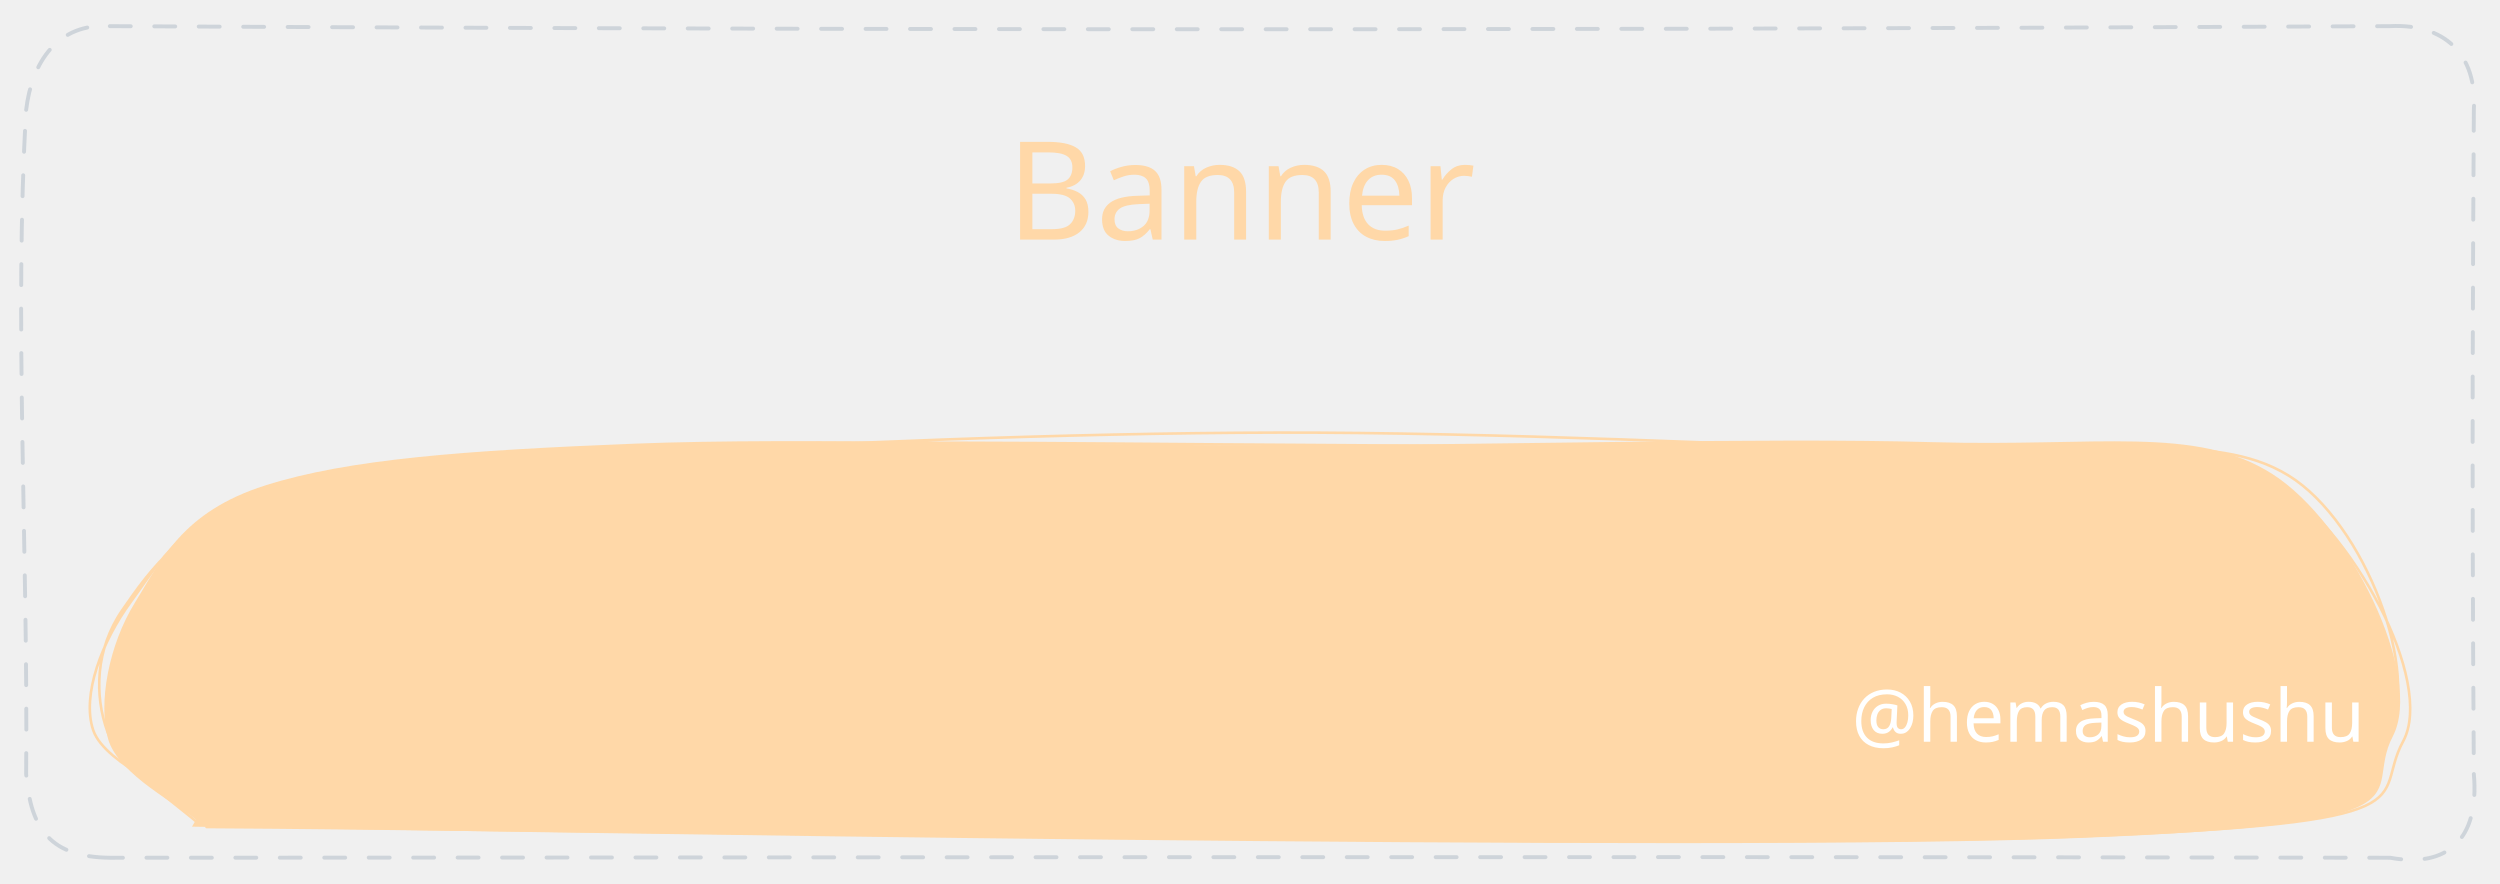
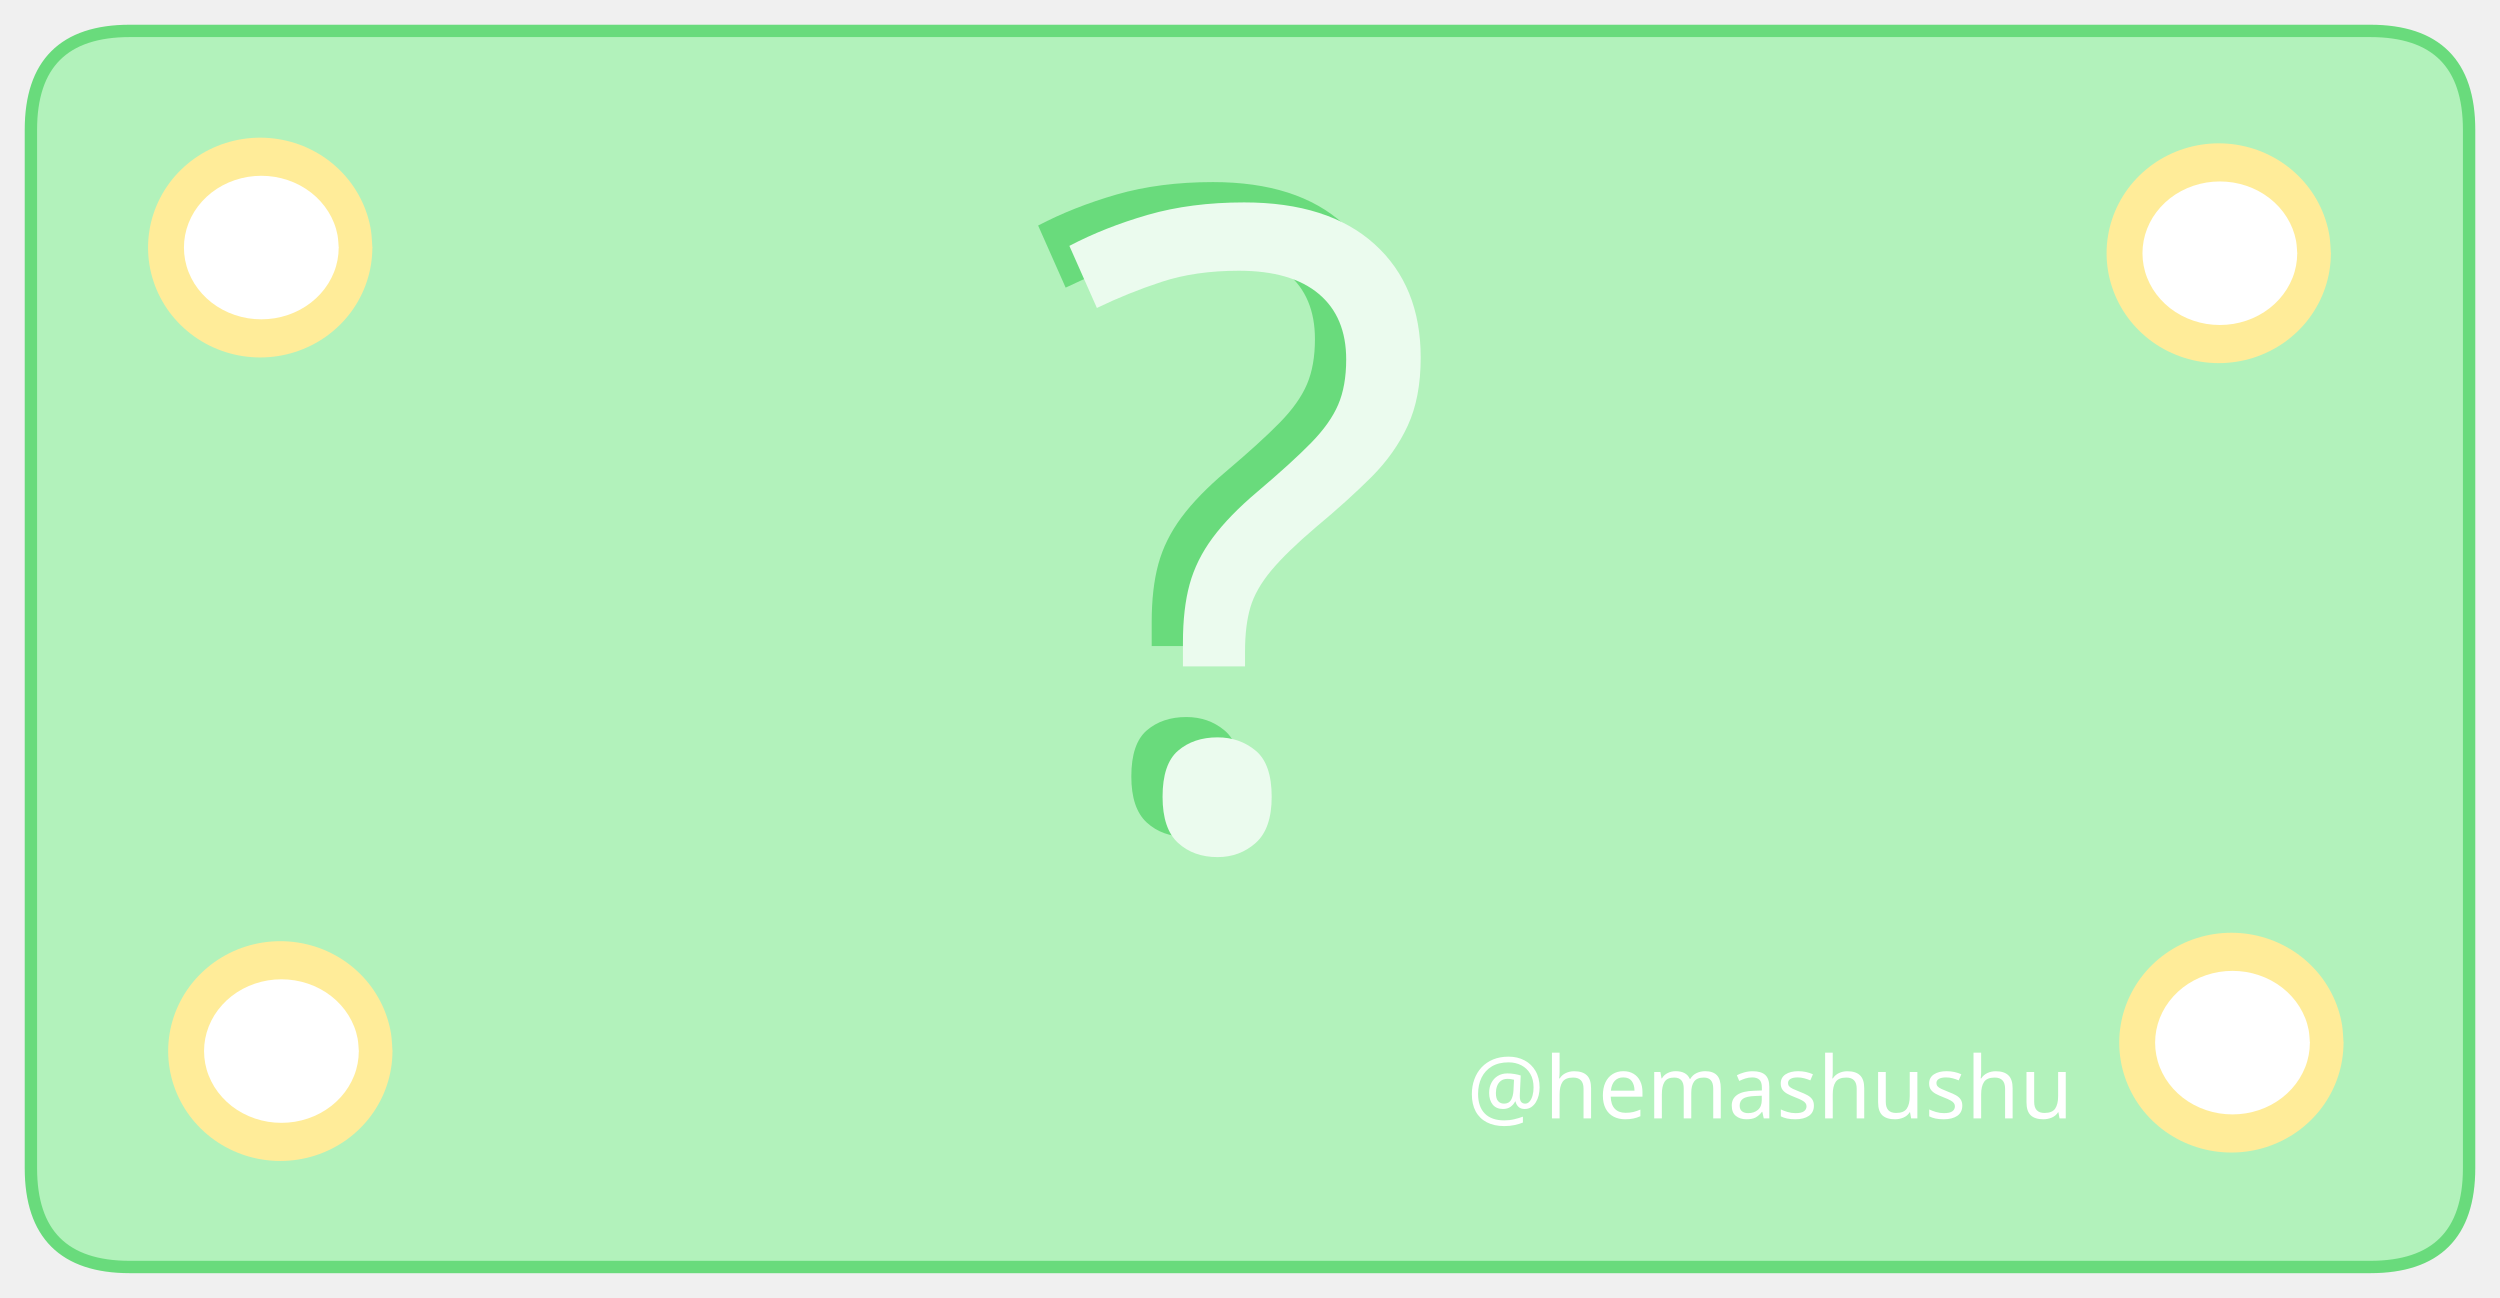
- <svg xmlns="http://www.w3.org/2000/svg" version="1.1" viewBox="0 0 956 338" width="1912" height="676">
+ <svg xmlns="http://www.w3.org/2000/svg" version="1.1" viewBox="0 0 809 420" width="1618" height="840">
  <defs>
    <style class="style-fonts">
      @font-face {
        font-family: "Virgil";
        src: url("https://excalidraw.com/Virgil.woff2");
      }
      @font-face {
        font-family: "Cascadia";
        src: url("https://excalidraw.com/Cascadia.woff2");
      }
      @font-face {
        font-family: "Assistant";
        src: url("https://excalidraw.com/Assistant-Regular.woff2");
      }
    </style>
  </defs>
-   <g stroke-linecap="round">
-     <g transform="translate(75.69671 312.9815) rotate(0 401.1027 -70.26955)" fill-rule="evenodd">
-       <path d="M-2.27 3.13 C117.24 5.01, 580.27 13.16, 720.53 7.42 C860.79 1.68, 827.15 -8.14, 839.28 -31.32 C851.41 -54.51, 822.66 -112.92, 793.32 -131.68 C763.98 -150.44, 726.65 -142.06, 663.23 -143.9 C599.82 -145.73, 495.54 -142.78, 412.81 -142.69 C330.08 -142.59, 231.37 -145.88, 166.85 -143.32 C102.34 -140.76, 57.54 -137.47, 25.72 -127.35 C-6.1 -117.23, -14.06 -98.75, -24.07 -82.59 C-34.08 -66.44, -38.25 -44.25, -34.36 -30.4 C-30.47 -16.56, -6.3 -4.65, -0.75 0.48" stroke="none" stroke-width="0" fill="#ffd8a8" fill-rule="evenodd" />
-       <path d="M-1.25 -1.89 C119.32 -1.6, 581.45 8.66, 721.24 3.6 C861.04 -1.47, 824.48 -9.79, 837.5 -32.26 C850.51 -54.72, 828.72 -113.21, 799.35 -131.2 C769.98 -149.2, 725.66 -137.52, 661.29 -140.24 C596.92 -142.97, 494.86 -147.69, 413.13 -147.56 C331.4 -147.42, 235.1 -143.36, 170.91 -139.42 C106.73 -135.47, 61.32 -133.81, 28.03 -123.87 C-5.27 -113.93, -18.42 -94.86, -28.87 -79.76 C-39.32 -64.67, -39.58 -46.98, -34.66 -33.29 C-29.74 -19.6, -5.11 -3.26, 0.65 2.37 M3.27 3.26 C123.57 3.8, 578.43 12.33, 718.42 6.88 C858.42 1.43, 830.84 -6.64, 843.23 -29.43 C855.62 -52.22, 823.6 -111.52, 792.74 -129.85 C761.88 -148.18, 720.76 -137.24, 658.08 -139.41 C595.39 -141.58, 497.52 -142.47, 416.63 -142.88 C335.74 -143.29, 237.74 -144.93, 172.74 -141.85 C107.74 -138.77, 59.67 -134.2, 26.62 -124.39 C-6.43 -114.59, -14.45 -98.12, -25.56 -83.01 C-36.67 -67.9, -44.6 -47.12, -40.04 -33.73 C-35.49 -20.34, -4.33 -8.24, 1.77 -2.66" stroke="#ffd8a8" stroke-width="1" fill="none" />
-     </g>
+   <g stroke-linecap="round" transform="translate(10 10) rotate(0 394.5 200)">
+     <path d="M32 0 C304.88 0, 577.77 0, 757 0 C778.33 0, 789 10.67, 789 32 C789 133.53, 789 235.05, 789 368 C789 389.33, 778.33 400, 757 400 C467.42 400, 177.84 400, 32 400 C10.67 400, 0 389.33, 0 368 C0 282.13, 0 196.25, 0 32 C0 10.67, 10.67 0, 32 0" stroke="none" stroke-width="0" fill="#b2f2bb" />
+     <path d="M32 0 C268.88 0, 505.75 0, 757 0 M32 0 C212.81 0, 393.62 0, 757 0 M757 0 C778.33 0, 789 10.67, 789 32 M757 0 C778.33 0, 789 10.67, 789 32 M789 32 C789 131.11, 789 230.23, 789 368 M789 32 C789 106.03, 789 180.07, 789 368 M789 368 C789 389.33, 778.33 400, 757 400 M789 368 C789 389.33, 778.33 400, 757 400 M757 400 C548.86 400, 340.72 400, 32 400 M757 400 C529.87 400, 302.75 400, 32 400 M32 400 C10.67 400, 0 389.33, 0 368 M32 400 C10.67 400, 0 389.33, 0 368 M0 368 C0 264.29, 0 160.59, 0 32 M0 368 C0 265.02, 0 162.03, 0 32 M0 32 C0 10.67, 10.67 0, 32 0 M0 32 C0 10.67, 10.67 0, 32 0" stroke="#69db7c" stroke-width="4" fill="none" />
  </g>
-   <mask />
-   <g transform="translate(708.1209 261.9185) rotate(0 88.96667 17.5)">
+   <g transform="translate(474.6664 340.1912) rotate(0 88.96667 17.5)">
    <text x="0" y="0" font-family="Virgil, Segoe UI Emoji" font-size="28px" fill="#ffffff" text-anchor="start" style="white-space: pre;" direction="ltr" dominant-baseline="text-before-edge">@hemashushu</text>
  </g>
-   <g stroke-linecap="round" transform="translate(10 10) rotate(0 468 159)">
-     <path d="M32 0 C271.28 1.16, 509.45 1.98, 904 0 M904 0 C924.47 -1.03, 937.3 10.44, 936 32 M936 32 C935.67 95.66, 935.14 156.53, 936 286 M936 286 C938.21 311.09, 925.85 321.96, 904 318 M904 318 C558.75 317.43, 214.54 318.02, 32 318 M32 318 C9.47 317.75, 1.71 307.27, 0 286 M0 286 C0.76 200.35, -4.66 110.94, 0 32 M0 32 C2.18 13.6, 12.26 -1.33, 32 0" stroke="#ced4da" stroke-width="1.5" fill="none" stroke-dasharray="8 9" />
+   <g stroke-linecap="round" transform="translate(47.90909 44.54545) rotate(0 36.28942 35.56364)">
+     <path d="M72.58 35.56 C72.58 37.42, 72.43 39.3, 72.13 41.13 C71.84 42.96, 71.39 44.79, 70.8 46.55 C70.22 48.32, 69.48 50.06, 68.62 51.71 C67.76 53.36, 66.76 54.97, 65.65 56.47 C64.54 57.97, 63.29 59.4, 61.95 60.71 C60.61 62.02, 59.15 63.25, 57.62 64.34 C56.09 65.43, 54.45 66.41, 52.76 67.25 C51.08 68.09, 49.3 68.81, 47.5 69.39 C45.7 69.96, 43.84 70.4, 41.97 70.69 C40.1 70.98, 38.18 71.13, 36.29 71.13 C34.4 71.13, 32.48 70.98, 30.61 70.69 C28.74 70.4, 26.88 69.96, 25.08 69.39 C23.28 68.81, 21.5 68.09, 19.81 67.25 C18.13 66.41, 16.49 65.43, 14.96 64.34 C13.43 63.25, 11.97 62.02, 10.63 60.71 C9.29 59.4, 8.04 57.97, 6.93 56.47 C5.82 54.97, 4.81 53.36, 3.96 51.71 C3.1 50.06, 2.36 48.32, 1.78 46.55 C1.19 44.79, 0.74 42.96, 0.45 41.13 C0.15 39.3, 0 37.42, 0 35.56 C0 33.71, 0.15 31.83, 0.45 30 C0.74 28.17, 1.19 26.34, 1.78 24.57 C2.36 22.81, 3.1 21.07, 3.96 19.42 C4.81 17.77, 5.82 16.16, 6.93 14.66 C8.04 13.16, 9.29 11.73, 10.63 10.42 C11.97 9.11, 13.43 7.88, 14.96 6.79 C16.49 5.7, 18.13 4.72, 19.81 3.88 C21.5 3.03, 23.28 2.31, 25.08 1.74 C26.88 1.17, 28.74 0.73, 30.61 0.44 C32.48 0.15, 34.4 0, 36.29 0 C38.18 0, 40.1 0.15, 41.97 0.44 C43.84 0.73, 45.7 1.17, 47.5 1.74 C49.3 2.31, 51.08 3.03, 52.76 3.88 C54.45 4.72, 56.09 5.7, 57.62 6.79 C59.15 7.88, 60.61 9.11, 61.95 10.42 C63.29 11.73, 64.54 13.16, 65.65 14.66 C66.76 16.16, 67.76 17.77, 68.62 19.42 C69.48 21.07, 70.22 22.81, 70.8 24.57 C71.39 26.34, 71.84 28.17, 72.13 30 C72.43 31.83, 72.5 34.64, 72.58 35.56 C72.65 36.49, 72.65 34.64, 72.58 35.56" stroke="none" stroke-width="0" fill="#ffec99" />
+     <path d="M72.58 35.56 C72.58 37.42, 72.43 39.3, 72.13 41.13 C71.84 42.96, 71.39 44.79, 70.8 46.55 C70.22 48.32, 69.48 50.06, 68.62 51.71 C67.76 53.36, 66.76 54.97, 65.65 56.47 C64.54 57.97, 63.29 59.4, 61.95 60.71 C60.61 62.02, 59.15 63.25, 57.62 64.34 C56.09 65.43, 54.45 66.41, 52.76 67.25 C51.08 68.09, 49.3 68.81, 47.5 69.39 C45.7 69.96, 43.84 70.4, 41.97 70.69 C40.1 70.98, 38.18 71.13, 36.29 71.13 C34.4 71.13, 32.48 70.98, 30.61 70.69 C28.74 70.4, 26.88 69.96, 25.08 69.39 C23.28 68.81, 21.5 68.09, 19.81 67.25 C18.13 66.41, 16.49 65.43, 14.96 64.34 C13.43 63.25, 11.97 62.02, 10.63 60.71 C9.29 59.4, 8.04 57.97, 6.93 56.47 C5.82 54.97, 4.81 53.36, 3.96 51.71 C3.1 50.06, 2.36 48.32, 1.78 46.55 C1.19 44.79, 0.74 42.96, 0.45 41.13 C0.15 39.3, 0 37.42, 0 35.56 C0 33.71, 0.15 31.83, 0.45 30 C0.74 28.17, 1.19 26.34, 1.78 24.57 C2.36 22.81, 3.1 21.07, 3.96 19.42 C4.81 17.77, 5.82 16.16, 6.93 14.66 C8.04 13.16, 9.29 11.73, 10.63 10.42 C11.97 9.11, 13.43 7.88, 14.96 6.79 C16.49 5.7, 18.13 4.72, 19.81 3.88 C21.5 3.03, 23.28 2.31, 25.08 1.74 C26.88 1.17, 28.74 0.73, 30.61 0.44 C32.48 0.15, 34.4 0, 36.29 0 C38.18 0, 40.1 0.15, 41.97 0.44 C43.84 0.73, 45.7 1.17, 47.5 1.74 C49.3 2.31, 51.08 3.03, 52.76 3.88 C54.45 4.72, 56.09 5.7, 57.62 6.79 C59.15 7.88, 60.61 9.11, 61.95 10.42 C63.29 11.73, 64.54 13.16, 65.65 14.66 C66.76 16.16, 67.76 17.77, 68.62 19.42 C69.48 21.07, 70.22 22.81, 70.8 24.57 C71.39 26.34, 71.84 28.17, 72.13 30 C72.43 31.83, 72.5 34.64, 72.58 35.56 C72.65 36.49, 72.65 34.64, 72.58 35.56" stroke="transparent" stroke-width="2" fill="none" />
  </g>
-   <g transform="translate(385 51) rotate(0 86.78333 32.71581)">
-     <text x="0" y="0" font-family="Virgil, Segoe UI Emoji" font-size="52.345px" fill="#ffd8a8" text-anchor="start" style="white-space: pre;" direction="ltr" dominant-baseline="text-before-edge">Banner</text>
+   <g stroke-linecap="round" transform="translate(59.52171 56.88386) rotate(0 25.0397 23.22523)">
+     <path d="M50.08 23.23 C50.08 24.57, 49.95 25.93, 49.7 27.26 C49.45 28.58, 49.07 29.91, 48.57 31.17 C48.07 32.43, 47.45 33.67, 46.72 34.84 C46 36, 45.15 37.12, 44.22 38.15 C43.29 39.18, 42.25 40.15, 41.13 41.02 C40.02 41.88, 38.81 42.67, 37.56 43.34 C36.3 44.01, 34.97 44.59, 33.6 45.05 C32.24 45.51, 30.82 45.86, 29.39 46.1 C27.96 46.33, 26.49 46.45, 25.04 46.45 C23.59 46.45, 22.12 46.33, 20.69 46.1 C19.26 45.86, 17.84 45.51, 16.48 45.05 C15.11 44.59, 13.78 44.01, 12.52 43.34 C11.26 42.67, 10.05 41.88, 8.94 41.02 C7.83 40.15, 6.79 39.18, 5.86 38.15 C4.93 37.12, 4.08 36, 3.35 34.84 C2.63 33.67, 2.01 32.43, 1.51 31.17 C1.01 29.91, 0.63 28.58, 0.38 27.26 C0.13 25.93, 0 24.57, 0 23.23 C0 21.88, 0.13 20.52, 0.38 19.19 C0.63 17.87, 1.01 16.55, 1.51 15.28 C2.01 14.02, 2.63 12.78, 3.35 11.61 C4.08 10.45, 4.93 9.33, 5.86 8.3 C6.79 7.27, 7.83 6.3, 8.94 5.43 C10.05 4.57, 11.26 3.78, 12.52 3.11 C13.78 2.44, 15.11 1.86, 16.48 1.4 C17.84 0.94, 19.26 0.59, 20.69 0.35 C22.12 0.12, 23.59 0, 25.04 0 C26.49 0, 27.96 0.12, 29.39 0.35 C30.82 0.59, 32.24 0.94, 33.6 1.4 C34.97 1.86, 36.3 2.44, 37.56 3.11 C38.81 3.78, 40.02 4.57, 41.13 5.43 C42.25 6.3, 43.29 7.27, 44.22 8.3 C45.15 9.33, 46 10.45, 46.72 11.61 C47.45 12.78, 48.07 14.02, 48.57 15.28 C49.07 16.55, 49.45 17.87, 49.7 19.19 C49.95 20.52, 50.02 22.55, 50.08 23.23 C50.14 23.9, 50.14 22.55, 50.08 23.23" stroke="none" stroke-width="0" fill="#ffffff" />
+     <path d="M50.08 23.23 C50.08 24.57, 49.95 25.93, 49.7 27.26 C49.45 28.58, 49.07 29.91, 48.57 31.17 C48.07 32.43, 47.45 33.67, 46.72 34.84 C46 36, 45.15 37.12, 44.22 38.15 C43.29 39.18, 42.25 40.15, 41.13 41.02 C40.02 41.88, 38.81 42.67, 37.56 43.34 C36.3 44.01, 34.97 44.59, 33.6 45.05 C32.24 45.51, 30.82 45.86, 29.39 46.1 C27.96 46.33, 26.49 46.45, 25.04 46.45 C23.59 46.45, 22.12 46.33, 20.69 46.1 C19.26 45.86, 17.84 45.51, 16.48 45.05 C15.11 44.59, 13.78 44.01, 12.52 43.34 C11.26 42.67, 10.05 41.88, 8.94 41.02 C7.83 40.15, 6.79 39.18, 5.86 38.15 C4.93 37.12, 4.08 36, 3.35 34.84 C2.63 33.67, 2.01 32.43, 1.51 31.17 C1.01 29.91, 0.63 28.58, 0.38 27.26 C0.13 25.93, 0 24.57, 0 23.23 C0 21.88, 0.13 20.52, 0.38 19.19 C0.63 17.87, 1.01 16.55, 1.51 15.28 C2.01 14.02, 2.63 12.78, 3.35 11.61 C4.08 10.45, 4.93 9.33, 5.86 8.3 C6.79 7.27, 7.83 6.3, 8.94 5.43 C10.05 4.57, 11.26 3.78, 12.52 3.11 C13.78 2.44, 15.11 1.86, 16.48 1.4 C17.84 0.94, 19.26 0.59, 20.69 0.35 C22.12 0.12, 23.59 0, 25.04 0 C26.49 0, 27.96 0.12, 29.39 0.35 C30.82 0.59, 32.24 0.94, 33.6 1.4 C34.97 1.86, 36.3 2.44, 37.56 3.11 C38.81 3.78, 40.02 4.57, 41.13 5.43 C42.25 6.3, 43.29 7.27, 44.22 8.3 C45.15 9.33, 46 10.45, 46.72 11.61 C47.45 12.78, 48.07 14.02, 48.57 15.28 C49.07 16.55, 49.45 17.87, 49.7 19.19 C49.95 20.52, 50.02 22.55, 50.08 23.23 C50.14 23.9, 50.14 22.55, 50.08 23.23" stroke="transparent" stroke-width="2" fill="none" />
+   </g>
+   <g transform="translate(332.5 44) rotate(0 66.888 179.4206)">
+     <text x="0" y="0" font-family="Virgil, Segoe UI Emoji" font-size="287.073px" fill="#69db7c" text-anchor="start" style="white-space: pre;" direction="ltr" dominant-baseline="text-before-edge">?</text>
+   </g>
+   <g transform="translate(342.612 50.57941) rotate(0 66.888 179.4206)">
+     <text x="0" y="0" font-family="Virgil, Segoe UI Emoji" font-size="287.073px" fill="#ebfbee" text-anchor="start" style="white-space: pre;" direction="ltr" dominant-baseline="text-before-edge">?</text>
+   </g>
+   <g stroke-linecap="round" transform="translate(681.6904 46.38009) rotate(0 36.28942 35.56364)">
+     <path d="M72.58 35.56 C72.58 37.42, 72.43 39.3, 72.13 41.13 C71.84 42.96, 71.39 44.79, 70.8 46.55 C70.22 48.32, 69.48 50.06, 68.62 51.71 C67.76 53.36, 66.76 54.97, 65.65 56.47 C64.54 57.97, 63.29 59.4, 61.95 60.71 C60.61 62.02, 59.15 63.25, 57.62 64.34 C56.09 65.43, 54.45 66.41, 52.76 67.25 C51.08 68.09, 49.3 68.81, 47.5 69.39 C45.7 69.96, 43.84 70.4, 41.97 70.69 C40.1 70.98, 38.18 71.13, 36.29 71.13 C34.4 71.13, 32.48 70.98, 30.61 70.69 C28.74 70.4, 26.88 69.96, 25.08 69.39 C23.28 68.81, 21.5 68.09, 19.81 67.25 C18.13 66.41, 16.49 65.43, 14.96 64.34 C13.43 63.25, 11.97 62.02, 10.63 60.71 C9.29 59.4, 8.04 57.97, 6.93 56.47 C5.82 54.97, 4.81 53.36, 3.96 51.71 C3.1 50.06, 2.36 48.32, 1.78 46.55 C1.19 44.79, 0.74 42.96, 0.45 41.13 C0.15 39.3, 0 37.42, 0 35.56 C0 33.71, 0.15 31.83, 0.45 30 C0.74 28.17, 1.19 26.34, 1.78 24.57 C2.36 22.81, 3.1 21.07, 3.96 19.42 C4.81 17.77, 5.82 16.16, 6.93 14.66 C8.04 13.16, 9.29 11.73, 10.63 10.42 C11.97 9.11, 13.43 7.88, 14.96 6.79 C16.49 5.7, 18.13 4.72, 19.81 3.88 C21.5 3.03, 23.28 2.31, 25.08 1.74 C26.88 1.17, 28.74 0.73, 30.61 0.44 C32.48 0.15, 34.4 0, 36.29 0 C38.18 0, 40.1 0.15, 41.97 0.44 C43.84 0.73, 45.7 1.17, 47.5 1.74 C49.3 2.31, 51.08 3.03, 52.76 3.88 C54.45 4.72, 56.09 5.7, 57.62 6.79 C59.15 7.88, 60.61 9.11, 61.95 10.42 C63.29 11.73, 64.54 13.16, 65.65 14.66 C66.76 16.16, 67.76 17.77, 68.62 19.42 C69.48 21.07, 70.22 22.81, 70.8 24.57 C71.39 26.34, 71.84 28.17, 72.13 30 C72.43 31.83, 72.5 34.64, 72.58 35.56 C72.65 36.49, 72.65 34.64, 72.58 35.56" stroke="none" stroke-width="0" fill="#ffec99" />
+     <path d="M72.58 35.56 C72.58 37.42, 72.43 39.3, 72.13 41.13 C71.84 42.96, 71.39 44.79, 70.8 46.55 C70.22 48.32, 69.48 50.06, 68.62 51.71 C67.76 53.36, 66.76 54.97, 65.65 56.47 C64.54 57.97, 63.29 59.4, 61.95 60.71 C60.61 62.02, 59.15 63.25, 57.62 64.34 C56.09 65.43, 54.45 66.41, 52.76 67.25 C51.08 68.09, 49.3 68.81, 47.5 69.39 C45.7 69.96, 43.84 70.4, 41.97 70.69 C40.1 70.98, 38.18 71.13, 36.29 71.13 C34.4 71.13, 32.48 70.98, 30.61 70.69 C28.74 70.4, 26.88 69.96, 25.08 69.39 C23.28 68.81, 21.5 68.09, 19.81 67.25 C18.13 66.41, 16.49 65.43, 14.96 64.34 C13.43 63.25, 11.97 62.02, 10.63 60.71 C9.29 59.4, 8.04 57.97, 6.93 56.47 C5.82 54.97, 4.81 53.36, 3.96 51.71 C3.1 50.06, 2.36 48.32, 1.78 46.55 C1.19 44.79, 0.74 42.96, 0.45 41.13 C0.15 39.3, 0 37.42, 0 35.56 C0 33.71, 0.15 31.83, 0.45 30 C0.74 28.17, 1.19 26.34, 1.78 24.57 C2.36 22.81, 3.1 21.07, 3.96 19.42 C4.81 17.77, 5.82 16.16, 6.93 14.66 C8.04 13.16, 9.29 11.73, 10.63 10.42 C11.97 9.11, 13.43 7.88, 14.96 6.79 C16.49 5.7, 18.13 4.72, 19.81 3.88 C21.5 3.03, 23.28 2.31, 25.08 1.74 C26.88 1.17, 28.74 0.73, 30.61 0.44 C32.48 0.15, 34.4 0, 36.29 0 C38.18 0, 40.1 0.15, 41.97 0.44 C43.84 0.73, 45.7 1.17, 47.5 1.74 C49.3 2.31, 51.08 3.03, 52.76 3.88 C54.45 4.72, 56.09 5.7, 57.62 6.79 C59.15 7.88, 60.61 9.11, 61.95 10.42 C63.29 11.73, 64.54 13.16, 65.65 14.66 C66.76 16.16, 67.76 17.77, 68.62 19.42 C69.48 21.07, 70.22 22.81, 70.8 24.57 C71.39 26.34, 71.84 28.17, 72.13 30 C72.43 31.83, 72.5 34.64, 72.58 35.56 C72.65 36.49, 72.65 34.64, 72.58 35.56" stroke="transparent" stroke-width="2" fill="none" />
+   </g>
+   <g stroke-linecap="round" transform="translate(693.303 58.71849) rotate(0 25.0397 23.22523)">
+     <path d="M50.08 23.23 C50.08 24.57, 49.95 25.93, 49.7 27.26 C49.45 28.58, 49.07 29.91, 48.57 31.17 C48.07 32.43, 47.45 33.67, 46.72 34.84 C46 36, 45.15 37.12, 44.22 38.15 C43.29 39.18, 42.25 40.15, 41.13 41.02 C40.02 41.88, 38.81 42.67, 37.56 43.34 C36.3 44.01, 34.97 44.59, 33.6 45.05 C32.24 45.51, 30.82 45.86, 29.39 46.1 C27.96 46.33, 26.49 46.45, 25.04 46.45 C23.59 46.45, 22.12 46.33, 20.69 46.1 C19.26 45.86, 17.84 45.51, 16.48 45.05 C15.11 44.59, 13.78 44.01, 12.52 43.34 C11.26 42.67, 10.05 41.88, 8.94 41.02 C7.83 40.15, 6.79 39.18, 5.86 38.15 C4.93 37.12, 4.08 36, 3.35 34.84 C2.63 33.67, 2.01 32.43, 1.51 31.17 C1.01 29.91, 0.63 28.58, 0.38 27.26 C0.13 25.93, 0 24.57, 0 23.23 C0 21.88, 0.13 20.52, 0.38 19.19 C0.63 17.87, 1.01 16.55, 1.51 15.28 C2.01 14.02, 2.63 12.78, 3.35 11.61 C4.08 10.45, 4.93 9.33, 5.86 8.3 C6.79 7.27, 7.83 6.3, 8.94 5.43 C10.05 4.57, 11.26 3.78, 12.52 3.11 C13.78 2.44, 15.11 1.86, 16.48 1.4 C17.84 0.94, 19.26 0.59, 20.69 0.35 C22.12 0.12, 23.59 0, 25.04 0 C26.49 0, 27.96 0.12, 29.39 0.35 C30.82 0.59, 32.24 0.94, 33.6 1.4 C34.97 1.86, 36.3 2.44, 37.56 3.11 C38.81 3.78, 40.02 4.57, 41.13 5.43 C42.25 6.3, 43.29 7.27, 44.22 8.3 C45.15 9.33, 46 10.45, 46.72 11.61 C47.45 12.78, 48.07 14.02, 48.57 15.28 C49.07 16.55, 49.45 17.87, 49.7 19.19 C49.95 20.52, 50.02 22.55, 50.08 23.23 C50.14 23.9, 50.14 22.55, 50.08 23.23" stroke="none" stroke-width="0" fill="#ffffff" />
+     <path d="M50.08 23.23 C50.08 24.57, 49.95 25.93, 49.7 27.26 C49.45 28.58, 49.07 29.91, 48.57 31.17 C48.07 32.43, 47.45 33.67, 46.72 34.84 C46 36, 45.15 37.12, 44.22 38.15 C43.29 39.18, 42.25 40.15, 41.13 41.02 C40.02 41.88, 38.81 42.67, 37.56 43.34 C36.3 44.01, 34.97 44.59, 33.6 45.05 C32.24 45.51, 30.82 45.86, 29.39 46.1 C27.96 46.33, 26.49 46.45, 25.04 46.45 C23.59 46.45, 22.12 46.33, 20.69 46.1 C19.26 45.86, 17.84 45.51, 16.48 45.05 C15.11 44.59, 13.78 44.01, 12.52 43.34 C11.26 42.67, 10.05 41.88, 8.94 41.02 C7.83 40.15, 6.79 39.18, 5.86 38.15 C4.93 37.12, 4.08 36, 3.35 34.84 C2.63 33.67, 2.01 32.43, 1.51 31.17 C1.01 29.91, 0.63 28.58, 0.38 27.26 C0.13 25.93, 0 24.57, 0 23.23 C0 21.88, 0.13 20.52, 0.38 19.19 C0.63 17.87, 1.01 16.55, 1.51 15.28 C2.01 14.02, 2.63 12.78, 3.35 11.61 C4.08 10.45, 4.93 9.33, 5.86 8.3 C6.79 7.27, 7.83 6.3, 8.94 5.43 C10.05 4.57, 11.26 3.78, 12.52 3.11 C13.78 2.44, 15.11 1.86, 16.48 1.4 C17.84 0.94, 19.26 0.59, 20.69 0.35 C22.12 0.12, 23.59 0, 25.04 0 C26.49 0, 27.96 0.12, 29.39 0.35 C30.82 0.59, 32.24 0.94, 33.6 1.4 C34.97 1.86, 36.3 2.44, 37.56 3.11 C38.81 3.78, 40.02 4.57, 41.13 5.43 C42.25 6.3, 43.29 7.27, 44.22 8.3 C45.15 9.33, 46 10.45, 46.72 11.61 C47.45 12.78, 48.07 14.02, 48.57 15.28 C49.07 16.55, 49.45 17.87, 49.7 19.19 C49.95 20.52, 50.02 22.55, 50.08 23.23 C50.14 23.9, 50.14 22.55, 50.08 23.23" stroke="transparent" stroke-width="2" fill="none" />
+   </g>
+   <g stroke-linecap="round" transform="translate(685.7813 301.8346) rotate(0 36.28942 35.56364)">
+     <path d="M72.58 35.56 C72.58 37.42, 72.43 39.3, 72.13 41.13 C71.84 42.96, 71.39 44.79, 70.8 46.55 C70.22 48.32, 69.48 50.06, 68.62 51.71 C67.76 53.36, 66.76 54.97, 65.65 56.47 C64.54 57.97, 63.29 59.4, 61.95 60.71 C60.61 62.02, 59.15 63.25, 57.62 64.34 C56.09 65.43, 54.45 66.41, 52.76 67.25 C51.08 68.09, 49.3 68.81, 47.5 69.39 C45.7 69.96, 43.84 70.4, 41.97 70.69 C40.1 70.98, 38.18 71.13, 36.29 71.13 C34.4 71.13, 32.48 70.98, 30.61 70.69 C28.74 70.4, 26.88 69.96, 25.08 69.39 C23.28 68.81, 21.5 68.09, 19.81 67.25 C18.13 66.41, 16.49 65.43, 14.96 64.34 C13.43 63.25, 11.97 62.02, 10.63 60.71 C9.29 59.4, 8.04 57.97, 6.93 56.47 C5.82 54.97, 4.81 53.36, 3.96 51.71 C3.1 50.06, 2.36 48.32, 1.78 46.55 C1.19 44.79, 0.74 42.96, 0.45 41.13 C0.15 39.3, 0 37.42, 0 35.56 C0 33.71, 0.15 31.83, 0.45 30 C0.74 28.17, 1.19 26.34, 1.78 24.57 C2.36 22.81, 3.1 21.07, 3.96 19.42 C4.81 17.77, 5.82 16.16, 6.93 14.66 C8.04 13.16, 9.29 11.73, 10.63 10.42 C11.97 9.11, 13.43 7.88, 14.96 6.79 C16.49 5.7, 18.13 4.72, 19.81 3.88 C21.5 3.03, 23.28 2.31, 25.08 1.74 C26.88 1.17, 28.74 0.73, 30.61 0.44 C32.48 0.15, 34.4 0, 36.29 0 C38.18 0, 40.1 0.15, 41.97 0.44 C43.84 0.73, 45.7 1.17, 47.5 1.74 C49.3 2.31, 51.08 3.03, 52.76 3.88 C54.45 4.72, 56.09 5.7, 57.62 6.79 C59.15 7.88, 60.61 9.11, 61.95 10.42 C63.29 11.73, 64.54 13.16, 65.65 14.66 C66.76 16.16, 67.76 17.77, 68.62 19.42 C69.48 21.07, 70.22 22.81, 70.8 24.57 C71.39 26.34, 71.84 28.17, 72.13 30 C72.43 31.83, 72.5 34.64, 72.58 35.56 C72.65 36.49, 72.65 34.64, 72.58 35.56" stroke="none" stroke-width="0" fill="#ffec99" />
+     <path d="M72.58 35.56 C72.58 37.42, 72.43 39.3, 72.13 41.13 C71.84 42.96, 71.39 44.79, 70.8 46.55 C70.22 48.32, 69.48 50.06, 68.62 51.71 C67.76 53.36, 66.76 54.97, 65.65 56.47 C64.54 57.97, 63.29 59.4, 61.95 60.71 C60.61 62.02, 59.15 63.25, 57.62 64.34 C56.09 65.43, 54.45 66.41, 52.76 67.25 C51.08 68.09, 49.3 68.81, 47.5 69.39 C45.7 69.96, 43.84 70.4, 41.97 70.69 C40.1 70.98, 38.18 71.13, 36.29 71.13 C34.4 71.13, 32.48 70.98, 30.61 70.69 C28.74 70.4, 26.88 69.96, 25.08 69.39 C23.28 68.81, 21.5 68.09, 19.81 67.25 C18.13 66.41, 16.49 65.43, 14.96 64.34 C13.43 63.25, 11.97 62.02, 10.63 60.71 C9.29 59.4, 8.04 57.97, 6.93 56.47 C5.82 54.97, 4.81 53.36, 3.96 51.71 C3.1 50.06, 2.36 48.32, 1.78 46.55 C1.19 44.79, 0.74 42.96, 0.45 41.13 C0.15 39.3, 0 37.42, 0 35.56 C0 33.71, 0.15 31.83, 0.45 30 C0.74 28.17, 1.19 26.34, 1.78 24.57 C2.36 22.81, 3.1 21.07, 3.96 19.42 C4.81 17.77, 5.82 16.16, 6.93 14.66 C8.04 13.16, 9.29 11.73, 10.63 10.42 C11.97 9.11, 13.43 7.88, 14.96 6.79 C16.49 5.7, 18.13 4.72, 19.81 3.88 C21.5 3.03, 23.28 2.31, 25.08 1.74 C26.88 1.17, 28.74 0.73, 30.61 0.44 C32.48 0.15, 34.4 0, 36.29 0 C38.18 0, 40.1 0.15, 41.97 0.44 C43.84 0.73, 45.7 1.17, 47.5 1.74 C49.3 2.31, 51.08 3.03, 52.76 3.88 C54.45 4.72, 56.09 5.7, 57.62 6.79 C59.15 7.88, 60.61 9.11, 61.95 10.42 C63.29 11.73, 64.54 13.16, 65.65 14.66 C66.76 16.16, 67.76 17.77, 68.62 19.42 C69.48 21.07, 70.22 22.81, 70.8 24.57 C71.39 26.34, 71.84 28.17, 72.13 30 C72.43 31.83, 72.5 34.64, 72.58 35.56 C72.65 36.49, 72.65 34.64, 72.58 35.56" stroke="transparent" stroke-width="2" fill="none" />
+   </g>
+   <g stroke-linecap="round" transform="translate(697.3939 314.173) rotate(0 25.0397 23.22523)">
+     <path d="M50.08 23.23 C50.08 24.57, 49.95 25.93, 49.7 27.26 C49.45 28.58, 49.07 29.91, 48.57 31.17 C48.07 32.43, 47.45 33.67, 46.72 34.84 C46 36, 45.15 37.12, 44.22 38.15 C43.29 39.18, 42.25 40.15, 41.13 41.02 C40.02 41.88, 38.81 42.67, 37.56 43.34 C36.3 44.01, 34.97 44.59, 33.6 45.05 C32.24 45.51, 30.82 45.86, 29.39 46.1 C27.96 46.33, 26.49 46.45, 25.04 46.45 C23.59 46.45, 22.12 46.33, 20.69 46.1 C19.26 45.86, 17.84 45.51, 16.48 45.05 C15.11 44.59, 13.78 44.01, 12.52 43.34 C11.26 42.67, 10.05 41.88, 8.94 41.02 C7.83 40.15, 6.79 39.18, 5.86 38.15 C4.93 37.12, 4.08 36, 3.35 34.84 C2.63 33.67, 2.01 32.43, 1.51 31.17 C1.01 29.91, 0.63 28.58, 0.38 27.26 C0.13 25.93, 0 24.57, 0 23.23 C0 21.88, 0.13 20.52, 0.38 19.19 C0.63 17.87, 1.01 16.55, 1.51 15.28 C2.01 14.02, 2.63 12.78, 3.35 11.61 C4.08 10.45, 4.93 9.33, 5.86 8.3 C6.79 7.27, 7.83 6.3, 8.94 5.43 C10.05 4.57, 11.26 3.78, 12.52 3.11 C13.78 2.44, 15.11 1.86, 16.48 1.4 C17.84 0.94, 19.26 0.59, 20.69 0.35 C22.12 0.12, 23.59 0, 25.04 0 C26.49 0, 27.96 0.12, 29.39 0.35 C30.82 0.59, 32.24 0.94, 33.6 1.4 C34.97 1.86, 36.3 2.44, 37.56 3.11 C38.81 3.78, 40.02 4.57, 41.13 5.43 C42.25 6.3, 43.29 7.27, 44.22 8.3 C45.15 9.33, 46 10.45, 46.72 11.61 C47.45 12.78, 48.07 14.02, 48.57 15.28 C49.07 16.55, 49.45 17.87, 49.7 19.19 C49.95 20.52, 50.02 22.55, 50.08 23.23 C50.14 23.9, 50.14 22.55, 50.08 23.23" stroke="none" stroke-width="0" fill="#ffffff" />
+     <path d="M50.08 23.23 C50.08 24.57, 49.95 25.93, 49.7 27.26 C49.45 28.58, 49.07 29.91, 48.57 31.17 C48.07 32.43, 47.45 33.67, 46.72 34.84 C46 36, 45.15 37.12, 44.22 38.15 C43.29 39.18, 42.25 40.15, 41.13 41.02 C40.02 41.88, 38.81 42.67, 37.56 43.34 C36.3 44.01, 34.97 44.59, 33.6 45.05 C32.24 45.51, 30.82 45.86, 29.39 46.1 C27.96 46.33, 26.49 46.45, 25.04 46.45 C23.59 46.45, 22.12 46.33, 20.69 46.1 C19.26 45.86, 17.84 45.51, 16.48 45.05 C15.11 44.59, 13.78 44.01, 12.52 43.34 C11.26 42.67, 10.05 41.88, 8.94 41.02 C7.83 40.15, 6.79 39.18, 5.86 38.15 C4.93 37.12, 4.08 36, 3.35 34.84 C2.63 33.67, 2.01 32.43, 1.51 31.17 C1.01 29.91, 0.63 28.58, 0.38 27.26 C0.13 25.93, 0 24.57, 0 23.23 C0 21.88, 0.13 20.52, 0.38 19.19 C0.63 17.87, 1.01 16.55, 1.51 15.28 C2.01 14.02, 2.63 12.78, 3.35 11.61 C4.08 10.45, 4.93 9.33, 5.86 8.3 C6.79 7.27, 7.83 6.3, 8.94 5.43 C10.05 4.57, 11.26 3.78, 12.52 3.11 C13.78 2.44, 15.11 1.86, 16.48 1.4 C17.84 0.94, 19.26 0.59, 20.69 0.35 C22.12 0.12, 23.59 0, 25.04 0 C26.49 0, 27.96 0.12, 29.39 0.35 C30.82 0.59, 32.24 0.94, 33.6 1.4 C34.97 1.86, 36.3 2.44, 37.56 3.11 C38.81 3.78, 40.02 4.57, 41.13 5.43 C42.25 6.3, 43.29 7.27, 44.22 8.3 C45.15 9.33, 46 10.45, 46.72 11.61 C47.45 12.78, 48.07 14.02, 48.57 15.28 C49.07 16.55, 49.45 17.87, 49.7 19.19 C49.95 20.52, 50.02 22.55, 50.08 23.23 C50.14 23.9, 50.14 22.55, 50.08 23.23" stroke="transparent" stroke-width="2" fill="none" />
+   </g>
+   <g stroke-linecap="round" transform="translate(54.41765 304.5619) rotate(0 36.28942 35.56364)">
+     <path d="M72.58 35.56 C72.58 37.42, 72.43 39.3, 72.13 41.13 C71.84 42.96, 71.39 44.79, 70.8 46.55 C70.22 48.32, 69.48 50.06, 68.62 51.71 C67.76 53.36, 66.76 54.97, 65.65 56.47 C64.54 57.97, 63.29 59.4, 61.95 60.71 C60.61 62.02, 59.15 63.25, 57.62 64.34 C56.09 65.43, 54.45 66.41, 52.76 67.25 C51.08 68.09, 49.3 68.81, 47.5 69.39 C45.7 69.96, 43.84 70.4, 41.97 70.69 C40.1 70.98, 38.18 71.13, 36.29 71.13 C34.4 71.13, 32.48 70.98, 30.61 70.69 C28.74 70.4, 26.88 69.96, 25.08 69.39 C23.28 68.81, 21.5 68.09, 19.81 67.25 C18.13 66.41, 16.49 65.43, 14.96 64.34 C13.43 63.25, 11.97 62.02, 10.63 60.71 C9.29 59.4, 8.04 57.97, 6.93 56.47 C5.82 54.97, 4.81 53.36, 3.96 51.71 C3.1 50.06, 2.36 48.32, 1.78 46.55 C1.19 44.79, 0.74 42.96, 0.45 41.13 C0.15 39.3, 0 37.42, 0 35.56 C0 33.71, 0.15 31.83, 0.45 30 C0.74 28.17, 1.19 26.34, 1.78 24.57 C2.36 22.81, 3.1 21.07, 3.96 19.42 C4.81 17.77, 5.82 16.16, 6.93 14.66 C8.04 13.16, 9.29 11.73, 10.63 10.42 C11.97 9.11, 13.43 7.88, 14.96 6.79 C16.49 5.7, 18.13 4.72, 19.81 3.88 C21.5 3.03, 23.28 2.31, 25.08 1.74 C26.88 1.17, 28.74 0.73, 30.61 0.44 C32.48 0.15, 34.4 0, 36.29 0 C38.18 0, 40.1 0.15, 41.97 0.44 C43.84 0.73, 45.7 1.17, 47.5 1.74 C49.3 2.31, 51.08 3.03, 52.76 3.88 C54.45 4.72, 56.09 5.7, 57.62 6.79 C59.15 7.88, 60.61 9.11, 61.95 10.42 C63.29 11.73, 64.54 13.16, 65.65 14.66 C66.76 16.16, 67.76 17.77, 68.62 19.42 C69.48 21.07, 70.22 22.81, 70.8 24.57 C71.39 26.34, 71.84 28.17, 72.13 30 C72.43 31.83, 72.5 34.64, 72.58 35.56 C72.65 36.49, 72.65 34.64, 72.58 35.56" stroke="none" stroke-width="0" fill="#ffec99" />
+     <path d="M72.58 35.56 C72.58 37.42, 72.43 39.3, 72.13 41.13 C71.84 42.96, 71.39 44.79, 70.8 46.55 C70.22 48.32, 69.48 50.06, 68.62 51.71 C67.76 53.36, 66.76 54.97, 65.65 56.47 C64.54 57.97, 63.29 59.4, 61.95 60.71 C60.61 62.02, 59.15 63.25, 57.62 64.34 C56.09 65.43, 54.45 66.41, 52.76 67.25 C51.08 68.09, 49.3 68.81, 47.5 69.39 C45.7 69.96, 43.84 70.4, 41.97 70.69 C40.1 70.98, 38.18 71.13, 36.29 71.13 C34.4 71.13, 32.48 70.98, 30.61 70.69 C28.74 70.4, 26.88 69.96, 25.08 69.39 C23.28 68.81, 21.5 68.09, 19.81 67.25 C18.13 66.41, 16.49 65.43, 14.96 64.34 C13.43 63.25, 11.97 62.02, 10.63 60.71 C9.29 59.4, 8.04 57.97, 6.93 56.47 C5.82 54.97, 4.81 53.36, 3.96 51.71 C3.1 50.06, 2.36 48.32, 1.78 46.55 C1.19 44.79, 0.74 42.96, 0.45 41.13 C0.15 39.3, 0 37.42, 0 35.56 C0 33.71, 0.15 31.83, 0.45 30 C0.74 28.17, 1.19 26.34, 1.78 24.57 C2.36 22.81, 3.1 21.07, 3.96 19.42 C4.81 17.77, 5.82 16.16, 6.93 14.66 C8.04 13.16, 9.29 11.73, 10.63 10.42 C11.97 9.11, 13.43 7.88, 14.96 6.79 C16.49 5.7, 18.13 4.72, 19.81 3.88 C21.5 3.03, 23.28 2.31, 25.08 1.74 C26.88 1.17, 28.74 0.73, 30.61 0.44 C32.48 0.15, 34.4 0, 36.29 0 C38.18 0, 40.1 0.15, 41.97 0.44 C43.84 0.73, 45.7 1.17, 47.5 1.74 C49.3 2.31, 51.08 3.03, 52.76 3.88 C54.45 4.72, 56.09 5.7, 57.62 6.79 C59.15 7.88, 60.61 9.11, 61.95 10.42 C63.29 11.73, 64.54 13.16, 65.65 14.66 C66.76 16.16, 67.76 17.77, 68.62 19.42 C69.48 21.07, 70.22 22.81, 70.8 24.57 C71.39 26.34, 71.84 28.17, 72.13 30 C72.43 31.83, 72.5 34.64, 72.58 35.56 C72.65 36.49, 72.65 34.64, 72.58 35.56" stroke="transparent" stroke-width="2" fill="none" />
+   </g>
+   <g stroke-linecap="round" transform="translate(66.03026 316.9003) rotate(0 25.0397 23.22523)">
+     <path d="M50.08 23.23 C50.08 24.57, 49.95 25.93, 49.7 27.26 C49.45 28.58, 49.07 29.91, 48.57 31.17 C48.07 32.43, 47.45 33.67, 46.72 34.84 C46 36, 45.15 37.12, 44.22 38.15 C43.29 39.18, 42.25 40.15, 41.13 41.02 C40.02 41.88, 38.81 42.67, 37.56 43.34 C36.3 44.01, 34.97 44.59, 33.6 45.05 C32.24 45.51, 30.82 45.86, 29.39 46.1 C27.96 46.33, 26.49 46.45, 25.04 46.45 C23.59 46.45, 22.12 46.33, 20.69 46.1 C19.26 45.86, 17.84 45.51, 16.48 45.05 C15.11 44.59, 13.78 44.01, 12.52 43.34 C11.26 42.67, 10.05 41.88, 8.94 41.02 C7.83 40.15, 6.79 39.18, 5.86 38.15 C4.93 37.12, 4.08 36, 3.35 34.84 C2.63 33.67, 2.01 32.43, 1.51 31.17 C1.01 29.91, 0.63 28.58, 0.38 27.26 C0.13 25.93, 0 24.57, 0 23.23 C0 21.88, 0.13 20.52, 0.38 19.19 C0.63 17.87, 1.01 16.55, 1.51 15.28 C2.01 14.02, 2.63 12.78, 3.35 11.61 C4.08 10.45, 4.93 9.33, 5.86 8.3 C6.79 7.27, 7.83 6.3, 8.94 5.43 C10.05 4.57, 11.26 3.78, 12.52 3.11 C13.78 2.44, 15.11 1.86, 16.48 1.4 C17.84 0.94, 19.26 0.59, 20.69 0.35 C22.12 0.12, 23.59 0, 25.04 0 C26.49 0, 27.96 0.12, 29.39 0.35 C30.82 0.59, 32.24 0.94, 33.6 1.4 C34.97 1.86, 36.3 2.44, 37.56 3.11 C38.81 3.78, 40.02 4.57, 41.13 5.43 C42.25 6.3, 43.29 7.27, 44.22 8.3 C45.15 9.33, 46 10.45, 46.72 11.61 C47.45 12.78, 48.07 14.02, 48.57 15.28 C49.07 16.55, 49.45 17.87, 49.7 19.19 C49.95 20.52, 50.02 22.55, 50.08 23.23 C50.14 23.9, 50.14 22.55, 50.08 23.23" stroke="none" stroke-width="0" fill="#ffffff" />
+     <path d="M50.08 23.23 C50.08 24.57, 49.95 25.93, 49.7 27.26 C49.45 28.58, 49.07 29.91, 48.57 31.17 C48.07 32.43, 47.45 33.67, 46.72 34.84 C46 36, 45.15 37.12, 44.22 38.15 C43.29 39.18, 42.25 40.15, 41.13 41.02 C40.02 41.88, 38.81 42.67, 37.56 43.34 C36.3 44.01, 34.97 44.59, 33.6 45.05 C32.24 45.51, 30.82 45.86, 29.39 46.1 C27.96 46.33, 26.49 46.45, 25.04 46.45 C23.59 46.45, 22.12 46.33, 20.69 46.1 C19.26 45.86, 17.84 45.51, 16.48 45.05 C15.11 44.59, 13.78 44.01, 12.52 43.34 C11.26 42.67, 10.05 41.88, 8.94 41.02 C7.83 40.15, 6.79 39.18, 5.86 38.15 C4.93 37.12, 4.08 36, 3.35 34.84 C2.63 33.67, 2.01 32.43, 1.51 31.17 C1.01 29.91, 0.63 28.58, 0.38 27.26 C0.13 25.93, 0 24.57, 0 23.23 C0 21.88, 0.13 20.52, 0.38 19.19 C0.63 17.87, 1.01 16.55, 1.51 15.28 C2.01 14.02, 2.63 12.78, 3.35 11.61 C4.08 10.45, 4.93 9.33, 5.86 8.3 C6.79 7.27, 7.83 6.3, 8.94 5.43 C10.05 4.57, 11.26 3.78, 12.52 3.11 C13.78 2.44, 15.11 1.86, 16.48 1.4 C17.84 0.94, 19.26 0.59, 20.69 0.35 C22.12 0.12, 23.59 0, 25.04 0 C26.49 0, 27.96 0.12, 29.39 0.35 C30.82 0.59, 32.24 0.94, 33.6 1.4 C34.97 1.86, 36.3 2.44, 37.56 3.11 C38.81 3.78, 40.02 4.57, 41.13 5.43 C42.25 6.3, 43.29 7.27, 44.22 8.3 C45.15 9.33, 46 10.45, 46.72 11.61 C47.45 12.78, 48.07 14.02, 48.57 15.28 C49.07 16.55, 49.45 17.87, 49.7 19.19 C49.95 20.52, 50.02 22.55, 50.08 23.23 C50.14 23.9, 50.14 22.55, 50.08 23.23" stroke="transparent" stroke-width="2" fill="none" />
  </g>
</svg>
